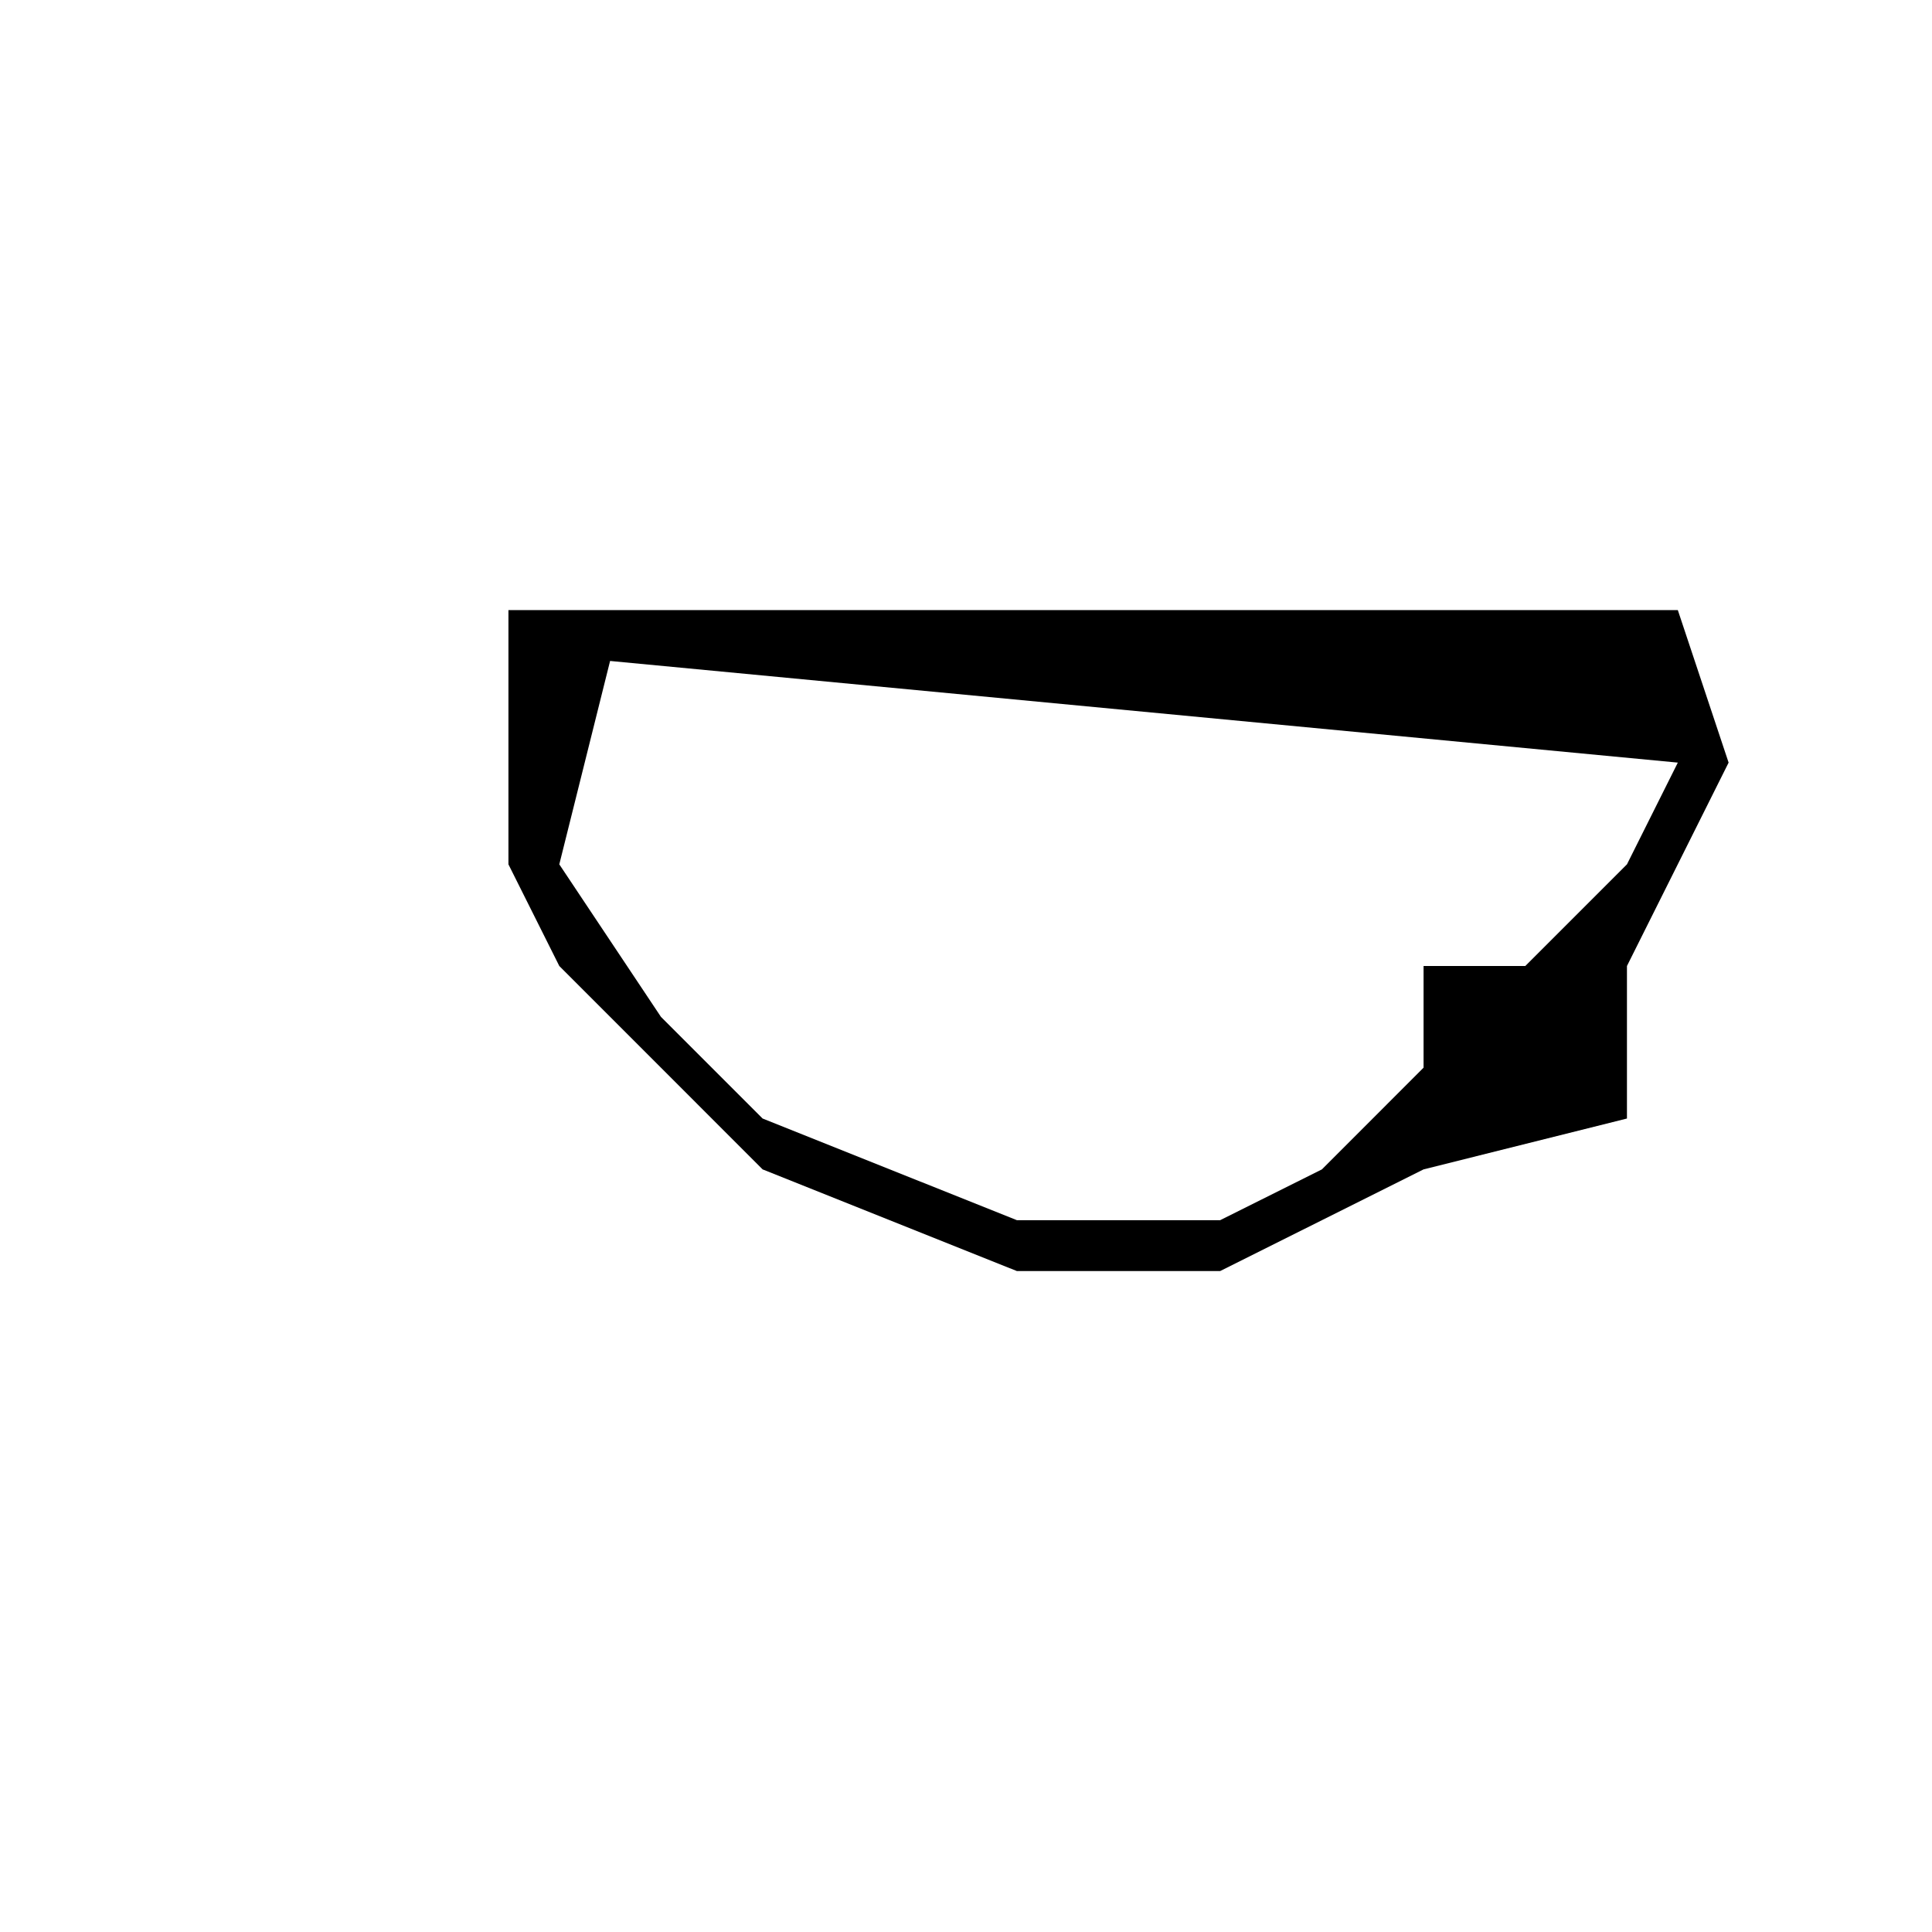
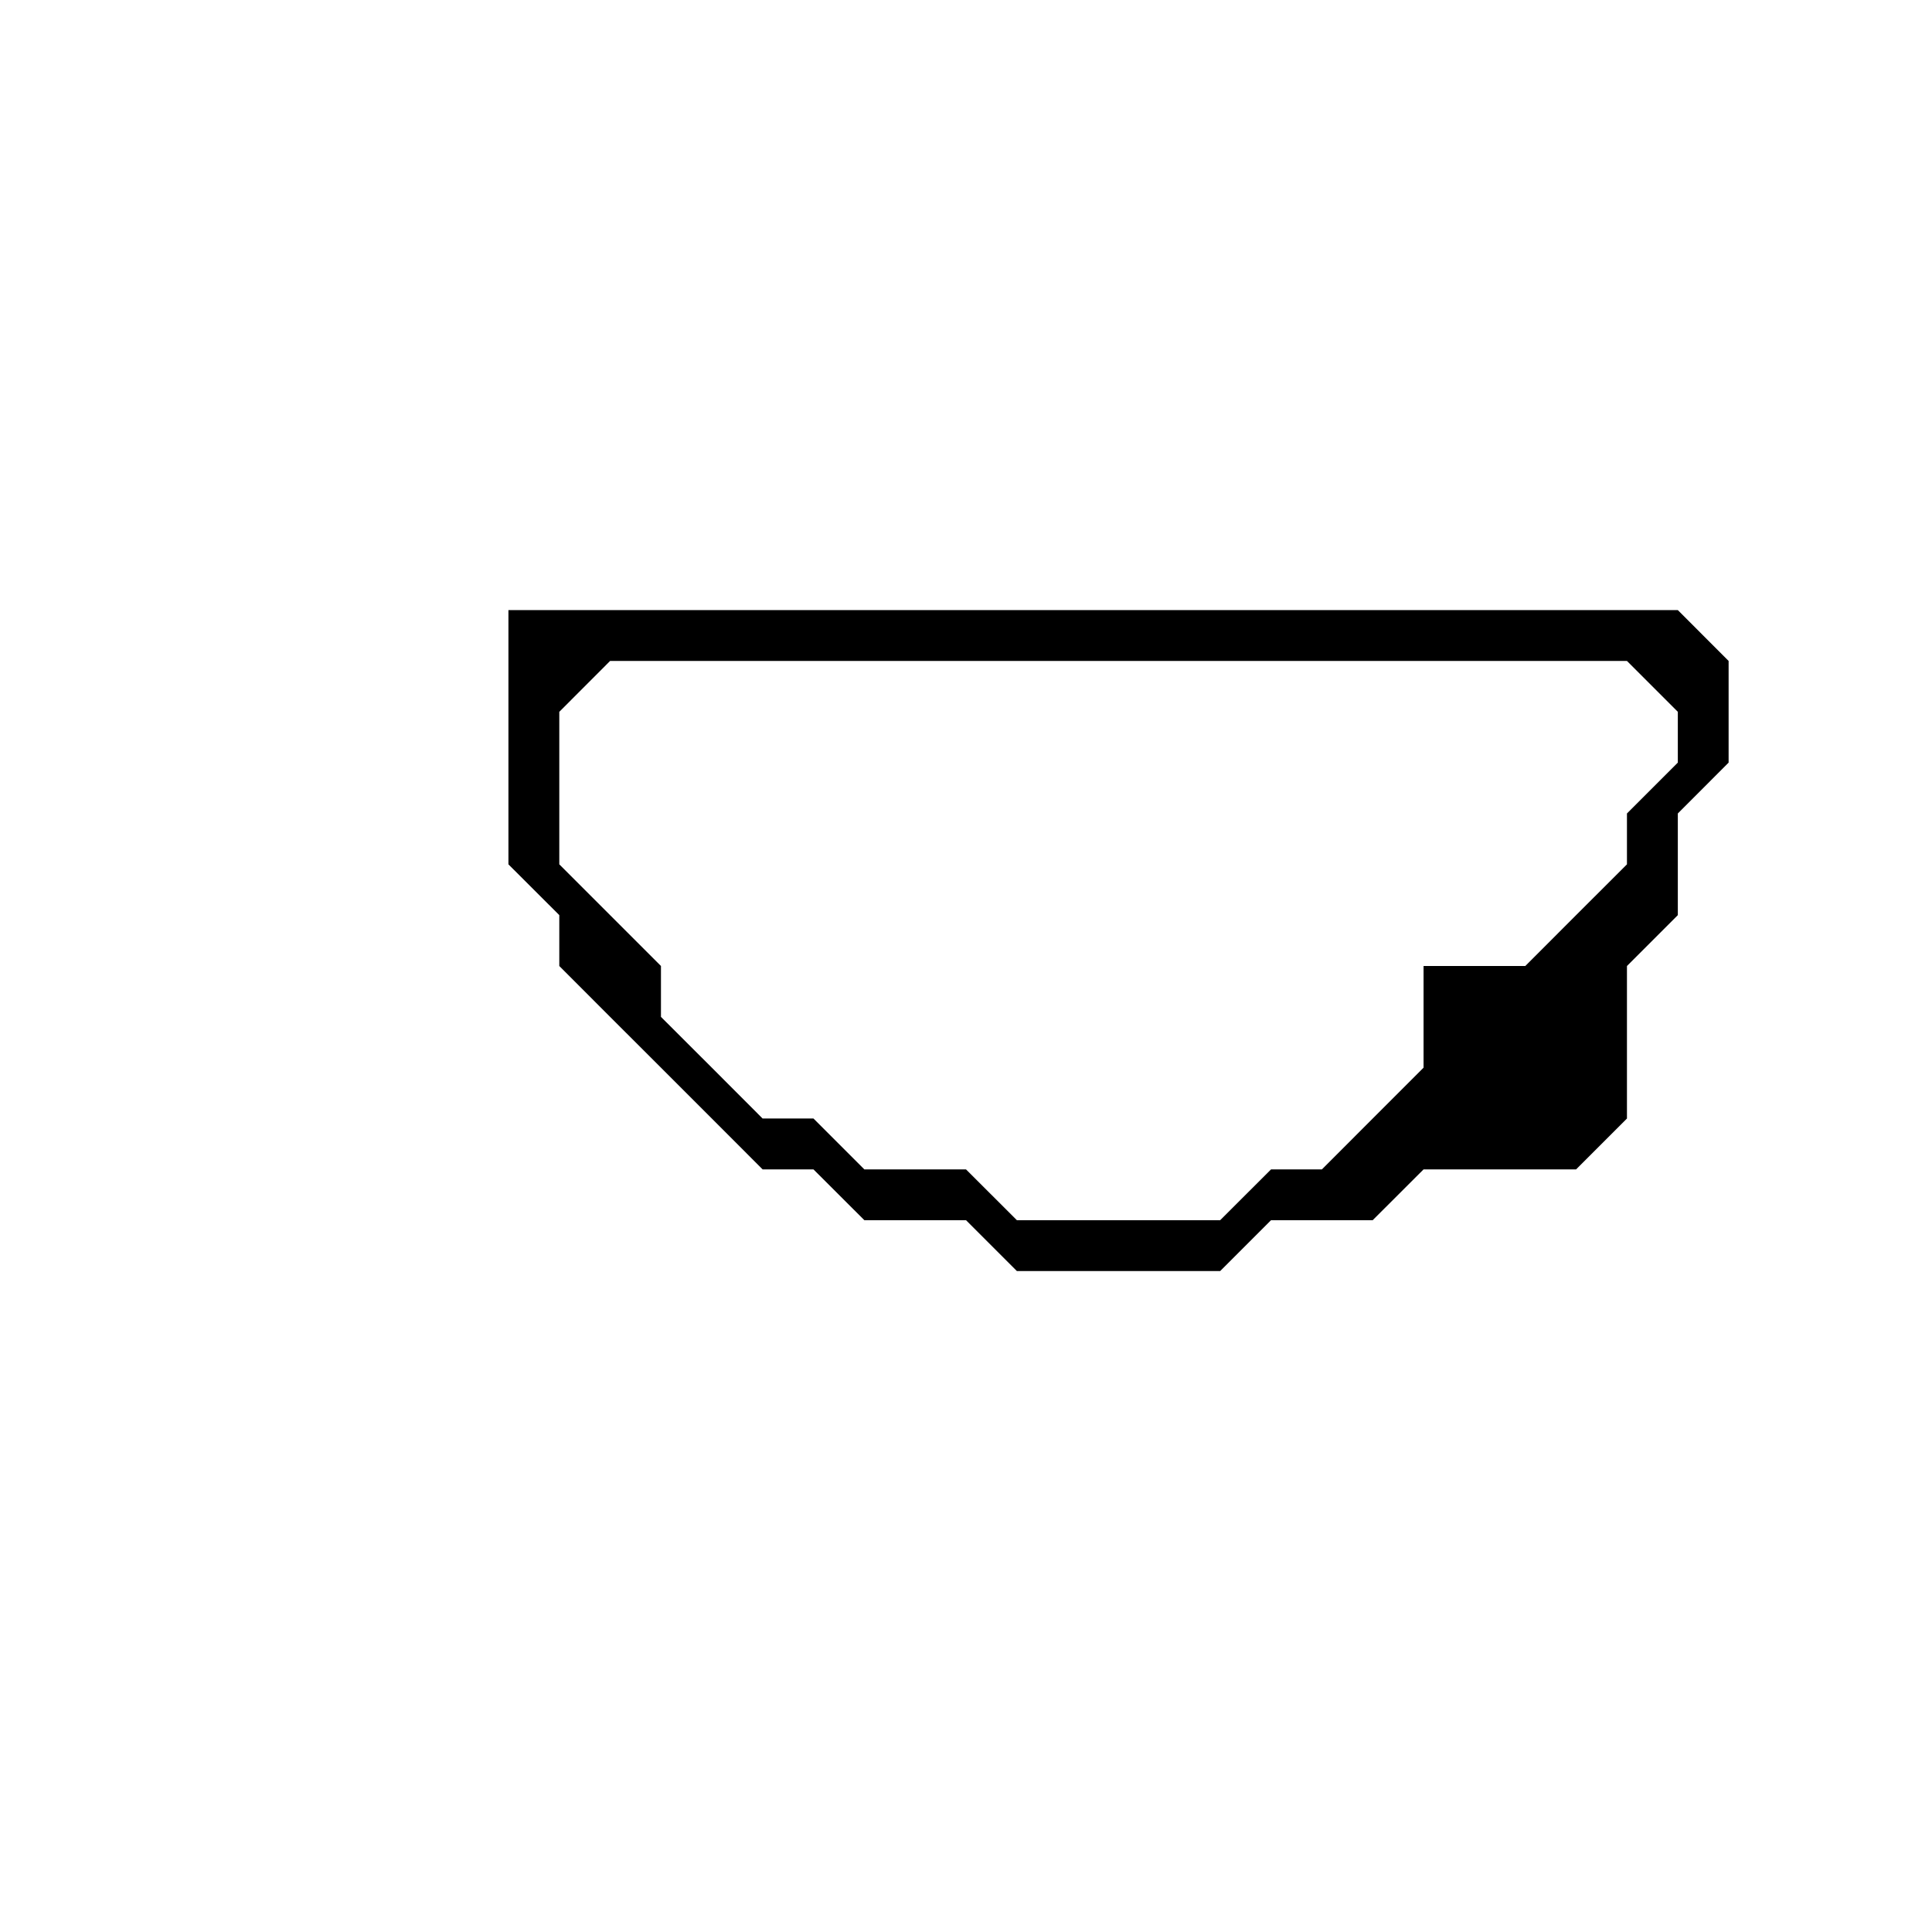
<svg xmlns="http://www.w3.org/2000/svg" viewBox="0 0 256 256" width="256" height="256">
-   <path d="M 67.37,80.84 L 67.37,114.53 L 74.11,128.0 L 101.05,154.95 L 134.74,168.42 L 161.68,168.42 L 188.63,154.95 L 215.58,148.21 L 215.58,128.0 L 229.05,101.05 L 222.32,80.84 Z M 74.11,114.53 L 80.84,87.58 L 222.32,101.05 L 215.58,114.53 L 202.11,128.0 L 188.63,128.0 L 188.63,141.47 L 175.16,154.95 L 161.68,161.68 L 134.74,161.68 L 101.05,148.21 L 87.58,134.74 Z" fill="currentColor" fill-rule="evenodd" />
+   <path d="M 67.37,80.84 L 67.37,87.58 L 67.37,94.32 L 67.37,101.05 L 67.37,107.79 L 67.37,114.53 L 74.11,121.26 L 74.11,128.0 L 80.84,134.74 L 87.58,141.47 L 94.32,148.21 L 101.05,154.95 L 107.79,154.95 L 114.53,161.68 L 121.26,161.68 L 128.0,161.68 L 134.74,168.42 L 141.47,168.42 L 148.21,168.42 L 154.95,168.42 L 161.68,168.42 L 168.42,161.68 L 175.16,161.68 L 181.89,161.68 L 188.63,154.95 L 195.37,154.95 L 202.11,154.95 L 208.84,154.95 L 215.58,148.21 L 215.58,141.47 L 215.58,134.74 L 215.58,128.0 L 222.32,121.26 L 222.32,114.53 L 222.32,107.79 L 229.05,101.05 L 229.05,94.32 L 229.05,87.58 L 222.32,80.84 L 215.58,80.84 L 208.84,80.84 L 202.11,80.84 L 195.37,80.84 L 188.63,80.84 L 181.89,80.84 L 175.16,80.84 L 168.42,80.84 L 161.68,80.84 L 154.95,80.84 L 148.21,80.84 L 141.47,80.84 L 134.74,80.84 L 128.0,80.84 L 121.26,80.84 L 114.53,80.84 L 107.79,80.84 L 101.05,80.84 L 94.32,80.84 L 87.58,80.84 L 80.84,80.84 L 74.11,80.84 Z M 74.11,94.32 L 80.84,87.58 L 87.58,87.58 L 94.32,87.58 L 101.05,87.58 L 107.79,87.58 L 114.53,87.58 L 121.26,87.58 L 128.0,87.58 L 134.74,87.58 L 141.47,87.58 L 148.21,87.58 L 154.95,87.58 L 161.68,87.58 L 168.42,87.58 L 175.16,87.58 L 181.89,87.58 L 188.63,87.58 L 195.37,87.58 L 202.11,87.58 L 208.84,87.58 L 215.58,87.58 L 222.32,94.32 L 222.32,101.05 L 215.58,107.79 L 215.58,114.53 L 208.84,121.26 L 202.11,128.0 L 195.37,128.0 L 188.63,128.0 L 188.63,134.74 L 188.63,141.47 L 181.89,148.21 L 175.16,154.95 L 168.42,154.95 L 161.68,161.68 L 154.95,161.68 L 148.21,161.68 L 141.47,161.68 L 134.74,161.68 L 128.0,154.95 L 121.26,154.95 L 114.53,154.95 L 107.79,148.21 L 101.05,148.21 L 94.32,141.47 L 87.58,134.74 L 87.58,128.0 L 80.84,121.26 L 74.11,114.53 L 74.11,107.79 L 74.11,101.05 Z" fill="currentColor" fill-rule="evenodd" />
</svg>
